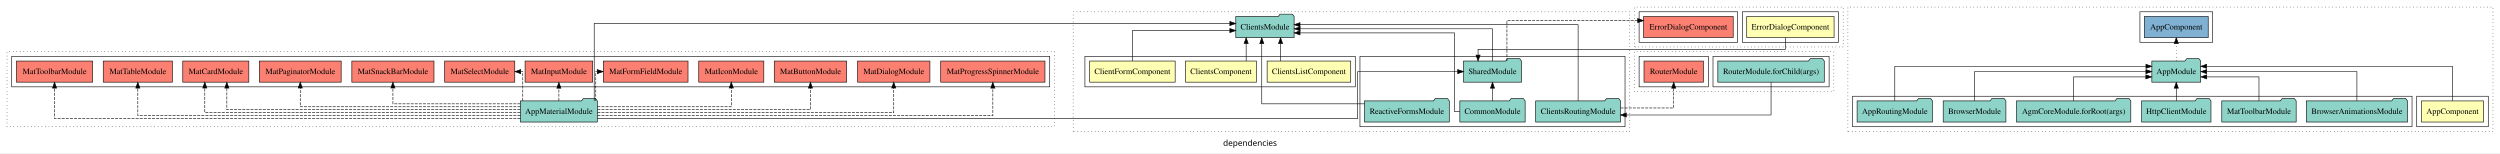
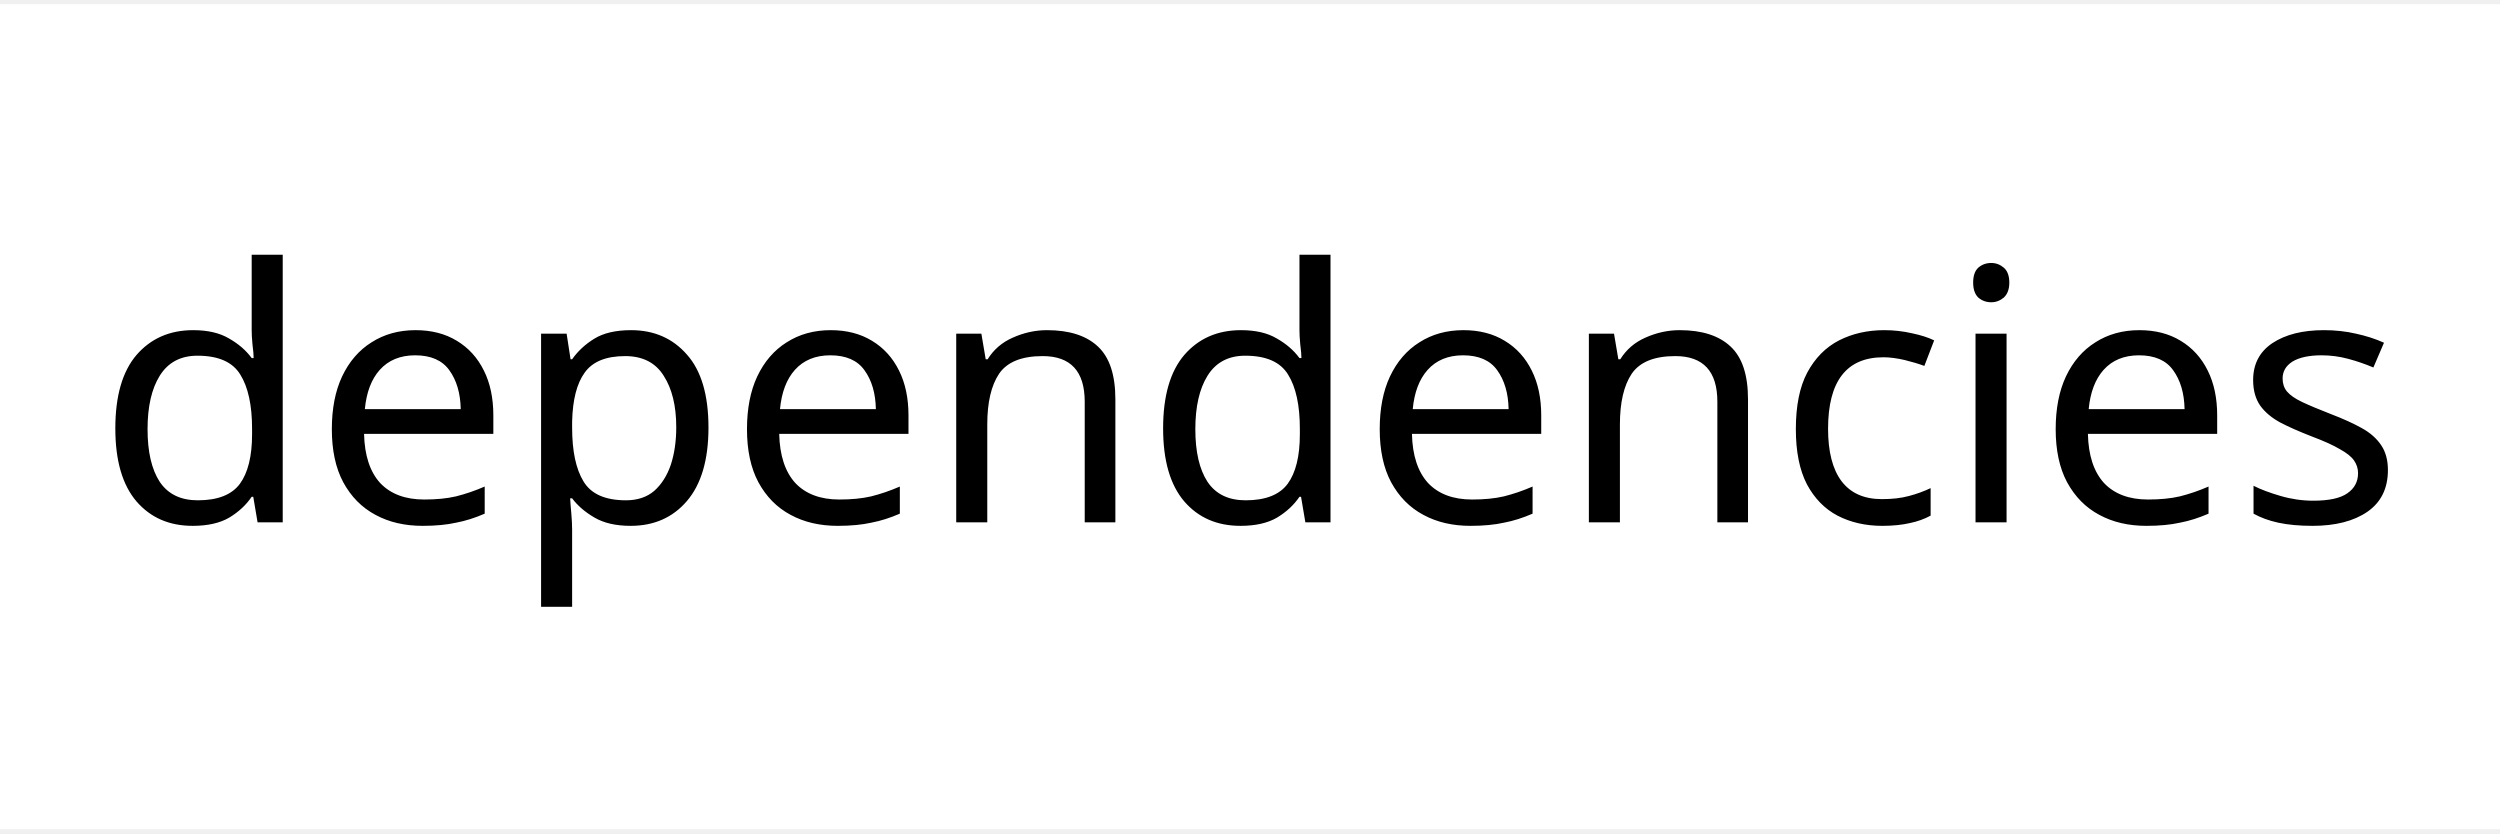
- <svg xmlns="http://www.w3.org/2000/svg" width="4263pt" height="261pt" viewBox="0.00 0.00 4263.00 260.80">
-   <g id="graph0" class="graph" transform="scale(1 1) rotate(0) translate(4 256.8)">
-     <polygon fill="white" stroke="transparent" points="-4,4 -4,-256.8 4259,-256.8 4259,4 -4,4" />
-     <text text-anchor="middle" x="2127.5" y="-8.2" font-family="sans-serif" font-size="14.00">dependencies</text>
-     <g id="clust1" class="cluster">
-       <polygon fill="none" stroke="black" stroke-dasharray="1,5" points="8,-40.8 8,-168.8 1794,-168.8 1794,-40.8 8,-40.8" />
-     </g>
-     <g id="clust4" class="cluster">
-       <polygon fill="none" stroke="black" points="16,-108.8 16,-160.8 1786,-160.8 1786,-108.8 16,-108.8" />
-     </g>
-     <g id="clust7" class="cluster">
-       <polygon fill="none" stroke="black" stroke-dasharray="1,5" points="3147,-32.8 3147,-244.8 4247,-244.8 4247,-32.8 3147,-32.8" />
-     </g>
-     <g id="clust8" class="cluster">
-       <polygon fill="none" stroke="black" points="4117,-40.8 4117,-92.8 4239,-92.8 4239,-40.8 4117,-40.8" />
-     </g>
-     <g id="clust10" class="cluster">
-       <polygon fill="none" stroke="black" points="3155,-40.8 3155,-92.8 4109,-92.8 4109,-40.8 3155,-40.8" />
-     </g>
-     <g id="clust12" class="cluster">
-       <polygon fill="none" stroke="black" points="3645,-184.8 3645,-236.8 3769,-236.8 3769,-184.8 3645,-184.8" />
-     </g>
-     <g id="clust14" class="cluster">
-       <polygon fill="none" stroke="black" stroke-dasharray="1,5" points="1826,-32.8 1826,-236.8 2775,-236.8 2775,-32.8 1826,-32.8" />
-     </g>
-     <g id="clust15" class="cluster">
-       <polygon fill="none" stroke="black" points="1846,-108.8 1846,-160.8 2307,-160.8 2307,-108.8 1846,-108.8" />
-     </g>
-     <g id="clust19" class="cluster">
-       <polygon fill="none" stroke="black" points="2315,-40.8 2315,-160.8 2767,-160.8 2767,-40.8 2315,-40.8" />
-     </g>
-     <g id="clust23" class="cluster">
-       <polygon fill="none" stroke="black" stroke-dasharray="1,5" points="2783,-100.8 2783,-168.8 3123,-168.8 3123,-100.8 2783,-100.8" />
-     </g>
-     <g id="clust25" class="cluster">
-       <polygon fill="none" stroke="black" points="2917,-108.8 2917,-160.8 3115,-160.8 3115,-108.8 2917,-108.8" />
-     </g>
-     <g id="clust26" class="cluster">
-       <polygon fill="none" stroke="black" points="2791,-108.8 2791,-160.8 2909,-160.8 2909,-108.8 2791,-108.8" />
-     </g>
-     <g id="clust29" class="cluster">
-       <polygon fill="none" stroke="black" stroke-dasharray="1,5" points="2783,-176.8 2783,-244.8 3139,-244.8 3139,-176.8 2783,-176.8" />
-     </g>
-     <g id="clust30" class="cluster">
-       <polygon fill="none" stroke="black" points="2967,-184.8 2967,-236.8 3131,-236.8 3131,-184.8 2967,-184.8" />
-     </g>
-     <g id="clust33" class="cluster">
-       <polygon fill="none" stroke="black" points="2791,-184.8 2791,-236.8 2959,-236.8 2959,-184.8 2791,-184.8" />
-     </g>
-     <g id="node1" class="node">
-       <polygon fill="#fb8072" stroke="black" points="420.32,-152.8 307.68,-152.8 307.68,-116.8 420.32,-116.8 420.32,-152.8" />
-       <text text-anchor="middle" x="364" y="-130.6" font-family="Times,serif" font-size="14.00">MatCardModule </text>
-     </g>
-     <g id="node2" class="node">
-       <polygon fill="#fb8072" stroke="black" points="289.97,-152.8 172.03,-152.8 172.03,-116.8 289.97,-116.8 289.97,-152.8" />
-       <text text-anchor="middle" x="231" y="-130.6" font-family="Times,serif" font-size="14.00">MatTableModule </text>
-     </g>
-     <g id="node3" class="node">
-       <polygon fill="#fb8072" stroke="black" points="153.92,-152.8 24.08,-152.8 24.08,-116.8 153.92,-116.8 153.92,-152.8" />
-       <text text-anchor="middle" x="89" y="-130.6" font-family="Times,serif" font-size="14.00">MatToolbarModule </text>
-     </g>
-     <g id="node4" class="node">
-       <polygon fill="#fb8072" stroke="black" points="1777.88,-152.8 1600.12,-152.8 1600.12,-116.8 1777.88,-116.8 1777.88,-152.8" />
-       <text text-anchor="middle" x="1689" y="-130.6" font-family="Times,serif" font-size="14.00">MatProgressSpinnerModule </text>
-     </g>
-     <g id="node5" class="node">
-       <polygon fill="#fb8072" stroke="black" points="1581.71,-152.8 1458.29,-152.8 1458.29,-116.8 1581.71,-116.8 1581.71,-152.8" />
-       <text text-anchor="middle" x="1520" y="-130.6" font-family="Times,serif" font-size="14.00">MatDialogModule </text>
-     </g>
-     <g id="node6" class="node">
-       <polygon fill="#fb8072" stroke="black" points="1439.72,-152.8 1316.28,-152.8 1316.28,-116.8 1439.72,-116.8 1439.72,-152.8" />
-       <text text-anchor="middle" x="1378" y="-130.6" font-family="Times,serif" font-size="14.00">MatButtonModule </text>
-     </g>
-     <g id="node7" class="node">
-       <polygon fill="#fb8072" stroke="black" points="1298.48,-152.8 1187.52,-152.8 1187.52,-116.8 1298.48,-116.8 1298.48,-152.8" />
-       <text text-anchor="middle" x="1243" y="-130.6" font-family="Times,serif" font-size="14.00">MatIconModule </text>
-     </g>
-     <g id="node8" class="node">
-       <polygon fill="#fb8072" stroke="black" points="1169.22,-152.8 1024.78,-152.8 1024.78,-116.8 1169.22,-116.8 1169.22,-152.8" />
-       <text text-anchor="middle" x="1097" y="-130.6" font-family="Times,serif" font-size="14.00">MatFormFieldModule </text>
-     </g>
-     <g id="node9" class="node">
-       <polygon fill="#fb8072" stroke="black" points="1006.66,-152.8 891.34,-152.8 891.34,-116.8 1006.66,-116.8 1006.66,-152.8" />
-       <text text-anchor="middle" x="949" y="-130.6" font-family="Times,serif" font-size="14.00">MatInputModule </text>
-     </g>
-     <g id="node10" class="node">
-       <polygon fill="#fb8072" stroke="black" points="873.81,-152.8 754.19,-152.8 754.19,-116.8 873.81,-116.8 873.81,-152.8" />
-       <text text-anchor="middle" x="814" y="-130.6" font-family="Times,serif" font-size="14.00">MatSelectModule </text>
-     </g>
-     <g id="node11" class="node">
-       <polygon fill="#fb8072" stroke="black" points="736.03,-152.8 595.97,-152.8 595.97,-116.8 736.03,-116.8 736.03,-152.8" />
-       <text text-anchor="middle" x="666" y="-130.6" font-family="Times,serif" font-size="14.00">MatSnackBarModule </text>
-     </g>
-     <g id="node12" class="node">
-       <polygon fill="#fb8072" stroke="black" points="577.76,-152.8 438.24,-152.8 438.24,-116.8 577.76,-116.8 577.76,-152.8" />
-       <text text-anchor="middle" x="508" y="-130.6" font-family="Times,serif" font-size="14.00">MatPaginatorModule </text>
-     </g>
-     <g id="node13" class="node">
-       <polygon fill="#8dd3c7" stroke="black" points="1014.58,-84.8 1011.58,-88.8 990.58,-88.8 987.58,-84.8 883.42,-84.8 883.42,-48.8 1014.58,-48.8 1014.58,-84.8" />
-       <text text-anchor="middle" x="949" y="-62.6" font-family="Times,serif" font-size="14.00">AppMaterialModule</text>
-     </g>
-     <g id="edge1" class="edge">
-       <path fill="none" stroke="black" stroke-dasharray="5,2" d="M883.22,-69.8C734.02,-69.8 382.8,-69.8 382.8,-69.8 382.8,-69.8 382.8,-106.69 382.8,-106.69" />
-       <polygon fill="black" stroke="black" points="379.3,-106.69 382.8,-116.69 386.3,-106.69 379.3,-106.69" />
-     </g>
-     <g id="edge10" class="edge">
-       <path fill="none" stroke="black" stroke-dasharray="5,2" d="M883.23,-64.8C726.74,-64.8 345.2,-64.8 345.2,-64.8 345.2,-64.8 345.2,-106.77 345.2,-106.77" />
-       <polygon fill="black" stroke="black" points="341.7,-106.77 345.2,-116.77 348.7,-106.77 341.7,-106.77" />
-     </g>
-     <g id="edge2" class="edge">
-       <path fill="none" stroke="black" stroke-dasharray="5,2" d="M883.38,-59.8C706.13,-59.8 231,-59.8 231,-59.8 231,-59.8 231,-106.64 231,-106.64" />
-       <polygon fill="black" stroke="black" points="227.5,-106.64 231,-116.64 234.5,-106.64 227.5,-106.64" />
-     </g>
-     <g id="edge3" class="edge">
-       <path fill="none" stroke="black" stroke-dasharray="5,2" d="M883.3,-54.8C682.26,-54.8 89,-54.8 89,-54.8 89,-54.8 89,-106.65 89,-106.65" />
-       <polygon fill="black" stroke="black" points="85.5,-106.65 89,-116.65 92.5,-106.65 85.5,-106.65" />
-     </g>
-     <g id="edge4" class="edge">
-       <path fill="none" stroke="black" stroke-dasharray="5,2" d="M1014.67,-59.8C1195.78,-59.8 1689,-59.8 1689,-59.8 1689,-59.8 1689,-106.64 1689,-106.64" />
-       <polygon fill="black" stroke="black" points="1685.5,-106.64 1689,-116.64 1692.5,-106.64 1685.5,-106.64" />
-     </g>
-     <g id="edge5" class="edge">
-       <path fill="none" stroke="black" stroke-dasharray="5,2" d="M1014.78,-64.8C1164.92,-64.8 1520,-64.8 1520,-64.8 1520,-64.8 1520,-106.77 1520,-106.77" />
-       <polygon fill="black" stroke="black" points="1516.5,-106.77 1520,-116.77 1523.5,-106.77 1516.5,-106.77" />
-     </g>
-     <g id="edge6" class="edge">
-       <path fill="none" stroke="black" stroke-dasharray="5,2" d="M1014.62,-69.8C1134.8,-69.8 1378,-69.8 1378,-69.8 1378,-69.8 1378,-106.69 1378,-106.69" />
-       <polygon fill="black" stroke="black" points="1374.5,-106.69 1378,-116.69 1381.5,-106.69 1374.5,-106.69" />
-     </g>
-     <g id="edge7" class="edge">
-       <path fill="none" stroke="black" stroke-dasharray="5,2" d="M1014.61,-74.8C1101.26,-74.8 1243,-74.8 1243,-74.8 1243,-74.8 1243,-106.8 1243,-106.8" />
-       <polygon fill="black" stroke="black" points="1239.5,-106.8 1243,-116.8 1246.5,-106.8 1239.5,-106.8" />
-     </g>
-     <g id="edge8" class="edge">
-       <path fill="none" stroke="black" stroke-dasharray="5,2" d="M1011.89,-85.02C1011.89,-105.17 1011.89,-134.8 1011.89,-134.8 1011.89,-134.8 1014.45,-134.8 1014.45,-134.8" />
-       <polygon fill="black" stroke="black" points="1014.45,-138.3 1024.45,-134.8 1014.45,-131.3 1014.45,-138.3" />
-     </g>
-     <g id="edge9" class="edge">
-       <path fill="none" stroke="black" stroke-dasharray="5,2" d="M949,-85.02C949,-85.02 949,-106.53 949,-106.53" />
-       <polygon fill="black" stroke="black" points="945.5,-106.53 949,-116.53 952.5,-106.53 945.5,-106.53" />
-     </g>
-     <g id="edge11" class="edge">
-       <path fill="none" stroke="black" stroke-dasharray="5,2" d="M887.44,-85.02C887.44,-105.17 887.44,-134.8 887.44,-134.8 887.44,-134.8 883.97,-134.8 883.97,-134.8" />
-       <polygon fill="black" stroke="black" points="883.97,-131.3 873.97,-134.8 883.97,-138.3 883.97,-131.3" />
-     </g>
-     <g id="edge12" class="edge">
-       <path fill="none" stroke="black" stroke-dasharray="5,2" d="M883.36,-79.8C799.76,-79.8 666,-79.8 666,-79.8 666,-79.8 666,-106.79 666,-106.79" />
-       <polygon fill="black" stroke="black" points="662.5,-106.79 666,-116.79 669.5,-106.79 662.5,-106.79" />
-     </g>
-     <g id="edge13" class="edge">
-       <path fill="none" stroke="black" stroke-dasharray="5,2" d="M883.45,-74.8C760.61,-74.8 508,-74.8 508,-74.8 508,-74.8 508,-106.8 508,-106.8" />
-       <polygon fill="black" stroke="black" points="504.5,-106.8 508,-116.8 511.5,-106.8 504.5,-106.8" />
-     </g>
-     <g id="node26" class="node">
-       <polygon fill="#8dd3c7" stroke="black" points="2202.72,-228.8 2199.72,-232.8 2178.72,-232.8 2175.72,-228.8 2103.28,-228.8 2103.28,-192.8 2202.72,-192.8 2202.72,-228.8" />
-       <text text-anchor="middle" x="2153" y="-206.6" font-family="Times,serif" font-size="14.00">ClientsModule</text>
-     </g>
-     <g id="edge27" class="edge">
-       <path fill="none" stroke="black" d="M1009.23,-84.89C1009.23,-124.79 1009.23,-216.8 1009.23,-216.8 1009.23,-216.8 2093.12,-216.8 2093.12,-216.8" />
-       <polygon fill="black" stroke="black" points="2093.12,-220.3 2103.12,-216.8 2093.12,-213.3 2093.12,-220.3" />
-     </g>
-     <g id="node29" class="node">
-       <polygon fill="#8dd3c7" stroke="black" points="2590.43,-152.8 2587.43,-156.8 2566.43,-156.8 2563.43,-152.8 2491.57,-152.8 2491.57,-116.8 2590.43,-116.8 2590.43,-152.8" />
-       <text text-anchor="middle" x="2541" y="-130.6" font-family="Times,serif" font-size="14.00">SharedModule</text>
-     </g>
-     <g id="edge34" class="edge">
-       <path fill="none" stroke="black" d="M1014.7,-54.8C1286.79,-54.8 2311.12,-54.8 2311.12,-54.8 2311.12,-54.8 2311.12,-134.8 2311.12,-134.8 2311.12,-134.8 2481.68,-134.8 2481.68,-134.8" />
-       <polygon fill="black" stroke="black" points="2481.68,-138.3 2491.68,-134.8 2481.68,-131.3 2481.68,-138.3" />
-     </g>
-     <g id="node14" class="node">
-       <polygon fill="#ffffb3" stroke="black" points="4230.94,-84.8 4125.06,-84.8 4125.06,-48.8 4230.94,-48.8 4230.94,-84.8" />
-       <text text-anchor="middle" x="4178" y="-62.6" font-family="Times,serif" font-size="14.00">AppComponent</text>
-     </g>
-     <g id="node15" class="node">
-       <polygon fill="#8dd3c7" stroke="black" points="3748.66,-152.8 3745.66,-156.8 3724.66,-156.8 3721.66,-152.8 3665.34,-152.8 3665.34,-116.8 3748.66,-116.8 3748.66,-152.8" />
-       <text text-anchor="middle" x="3707" y="-130.6" font-family="Times,serif" font-size="14.00">AppModule</text>
-     </g>
-     <g id="edge14" class="edge">
-       <path fill="none" stroke="black" d="M4178,-85.05C4178,-107.82 4178,-143.8 4178,-143.8 4178,-143.8 3758.8,-143.8 3758.8,-143.8" />
-       <polygon fill="black" stroke="black" points="3758.8,-140.3 3748.8,-143.8 3758.8,-147.3 3758.8,-140.3" />
-     </g>
-     <g id="node22" class="node">
-       <polygon fill="#80b1d3" stroke="black" points="3761.44,-228.8 3652.56,-228.8 3652.56,-192.8 3761.44,-192.8 3761.44,-228.8" />
-       <text text-anchor="middle" x="3707" y="-206.6" font-family="Times,serif" font-size="14.00">AppComponent </text>
-     </g>
-     <g id="edge21" class="edge">
-       <path fill="none" stroke="black" stroke-dasharray="1,5" d="M3707,-152.81C3707,-152.81 3707,-182.65 3707,-182.65" />
-       <polygon fill="black" stroke="black" points="3703.5,-182.65 3707,-192.65 3710.5,-182.65 3703.5,-182.65" />
-     </g>
-     <g id="node16" class="node">
-       <polygon fill="#8dd3c7" stroke="black" points="3416.49,-84.8 3413.49,-88.8 3392.49,-88.8 3389.49,-84.8 3309.51,-84.8 3309.51,-48.8 3416.49,-48.8 3416.49,-84.8" />
-       <text text-anchor="middle" x="3363" y="-62.6" font-family="Times,serif" font-size="14.00">BrowserModule</text>
-     </g>
-     <g id="edge15" class="edge">
-       <path fill="none" stroke="black" d="M3363,-85.02C3363,-105.17 3363,-134.8 3363,-134.8 3363,-134.8 3655.16,-134.8 3655.16,-134.8" />
-       <polygon fill="black" stroke="black" points="3655.16,-138.3 3665.16,-134.8 3655.16,-131.3 3655.16,-138.3" />
-     </g>
-     <g id="node17" class="node">
-       <polygon fill="#8dd3c7" stroke="black" points="3291.28,-84.8 3288.28,-88.8 3267.28,-88.8 3264.28,-84.8 3162.72,-84.8 3162.72,-48.8 3291.28,-48.8 3291.28,-84.8" />
-       <text text-anchor="middle" x="3227" y="-62.6" font-family="Times,serif" font-size="14.00">AppRoutingModule</text>
-     </g>
-     <g id="edge16" class="edge">
-       <path fill="none" stroke="black" d="M3227,-85.05C3227,-107.82 3227,-143.8 3227,-143.8 3227,-143.8 3655.24,-143.8 3655.24,-143.8" />
-       <polygon fill="black" stroke="black" points="3655.24,-147.3 3665.24,-143.8 3655.24,-140.3 3655.24,-147.3" />
-     </g>
-     <g id="node18" class="node">
-       <polygon fill="#8dd3c7" stroke="black" points="4101.32,-84.8 4098.32,-88.8 4077.32,-88.8 4074.32,-84.8 3928.68,-84.8 3928.68,-48.8 4101.32,-48.8 4101.32,-84.8" />
-       <text text-anchor="middle" x="4015" y="-62.6" font-family="Times,serif" font-size="14.00">BrowserAnimationsModule</text>
-     </g>
-     <g id="edge17" class="edge">
-       <path fill="none" stroke="black" d="M4015,-85.02C4015,-105.17 4015,-134.8 4015,-134.8 4015,-134.8 3758.86,-134.8 3758.86,-134.8" />
-       <polygon fill="black" stroke="black" points="3758.86,-131.3 3748.86,-134.8 3758.86,-138.3 3758.86,-131.3" />
-     </g>
-     <g id="node19" class="node">
-       <polygon fill="#8dd3c7" stroke="black" points="3911.42,-84.8 3908.42,-88.8 3887.42,-88.8 3884.42,-84.8 3784.58,-84.8 3784.58,-48.8 3911.42,-48.8 3911.42,-84.8" />
-       <text text-anchor="middle" x="3848" y="-62.6" font-family="Times,serif" font-size="14.00">MatToolbarModule</text>
-     </g>
-     <g id="edge18" class="edge">
-       <path fill="none" stroke="black" d="M3848,-84.82C3848,-102.17 3848,-125.8 3848,-125.8 3848,-125.8 3758.92,-125.8 3758.92,-125.8" />
-       <polygon fill="black" stroke="black" points="3758.92,-122.3 3748.92,-125.8 3758.92,-129.3 3758.92,-122.3" />
-     </g>
-     <g id="node20" class="node">
-       <polygon fill="#8dd3c7" stroke="black" points="3766.16,-84.8 3763.16,-88.8 3742.16,-88.8 3739.16,-84.8 3647.84,-84.8 3647.84,-48.8 3766.16,-48.8 3766.16,-84.8" />
-       <text text-anchor="middle" x="3707" y="-62.6" font-family="Times,serif" font-size="14.00">HttpClientModule</text>
-     </g>
-     <g id="edge19" class="edge">
-       <path fill="none" stroke="black" d="M3707,-85.02C3707,-85.02 3707,-106.53 3707,-106.53" />
-       <polygon fill="black" stroke="black" points="3703.5,-106.53 3707,-116.53 3710.5,-106.53 3703.5,-106.53" />
-     </g>
-     <g id="node21" class="node">
-       <polygon fill="#8dd3c7" stroke="black" points="3629.47,-84.8 3626.47,-88.8 3605.47,-88.8 3602.47,-84.8 3434.53,-84.8 3434.53,-48.8 3629.47,-48.8 3629.47,-84.8" />
-       <text text-anchor="middle" x="3532" y="-62.6" font-family="Times,serif" font-size="14.00">AgmCoreModule.forRoot(args)</text>
-     </g>
-     <g id="edge20" class="edge">
-       <path fill="none" stroke="black" d="M3532,-84.82C3532,-102.17 3532,-125.8 3532,-125.8 3532,-125.8 3655.08,-125.8 3655.08,-125.8" />
-       <polygon fill="black" stroke="black" points="3655.08,-129.3 3665.08,-125.8 3655.08,-122.3 3655.08,-129.3" />
-     </g>
-     <g id="node23" class="node">
-       <polygon fill="#ffffb3" stroke="black" points="2138.5,-152.8 2017.5,-152.8 2017.5,-116.8 2138.5,-116.8 2138.5,-152.8" />
-       <text text-anchor="middle" x="2078" y="-130.6" font-family="Times,serif" font-size="14.00">ClientsComponent</text>
-     </g>
-     <g id="edge22" class="edge">
-       <path fill="none" stroke="black" d="M2120.94,-152.81C2120.94,-152.81 2120.94,-182.65 2120.94,-182.65" />
-       <polygon fill="black" stroke="black" points="2117.44,-182.65 2120.94,-192.65 2124.44,-182.65 2117.44,-182.65" />
-     </g>
-     <g id="node24" class="node">
-       <polygon fill="#ffffb3" stroke="black" points="1999.89,-152.8 1854.11,-152.8 1854.11,-116.8 1999.89,-116.8 1999.89,-152.8" />
-       <text text-anchor="middle" x="1927" y="-130.6" font-family="Times,serif" font-size="14.00">ClientFormComponent</text>
-     </g>
-     <g id="edge23" class="edge">
-       <path fill="none" stroke="black" d="M1927,-152.83C1927,-173.57 1927,-204.8 1927,-204.8 1927,-204.8 2093.12,-204.8 2093.12,-204.8" />
-       <polygon fill="black" stroke="black" points="2093.12,-208.3 2103.12,-204.8 2093.12,-201.3 2093.12,-208.3" />
-     </g>
-     <g id="node25" class="node">
-       <polygon fill="#ffffb3" stroke="black" points="2299.28,-152.8 2156.72,-152.8 2156.72,-116.8 2299.28,-116.8 2299.28,-152.8" />
-       <text text-anchor="middle" x="2228" y="-130.6" font-family="Times,serif" font-size="14.00">ClientsListComponent</text>
-     </g>
-     <g id="edge24" class="edge">
-       <path fill="none" stroke="black" d="M2179.61,-152.81C2179.61,-152.81 2179.61,-182.65 2179.61,-182.65" />
-       <polygon fill="black" stroke="black" points="2176.11,-182.65 2179.61,-192.65 2183.11,-182.65 2176.11,-182.65" />
-     </g>
-     <g id="node27" class="node">
-       <polygon fill="#8dd3c7" stroke="black" points="2596.67,-84.8 2593.67,-88.8 2572.67,-88.8 2569.67,-84.8 2485.33,-84.8 2485.33,-48.8 2596.67,-48.8 2596.67,-84.8" />
-       <text text-anchor="middle" x="2541" y="-62.6" font-family="Times,serif" font-size="14.00">CommonModule</text>
-     </g>
-     <g id="edge25" class="edge">
-       <path fill="none" stroke="black" d="M2485.18,-66.8C2479.72,-66.8 2476.16,-66.8 2476.16,-66.8 2476.16,-66.8 2476.16,-200.8 2476.16,-200.8 2476.16,-200.8 2212.79,-200.8 2212.79,-200.8" />
-       <polygon fill="black" stroke="black" points="2212.79,-197.3 2202.79,-200.8 2212.79,-204.3 2212.79,-197.3" />
-     </g>
-     <g id="edge33" class="edge">
-       <path fill="none" stroke="black" d="M2541,-85.02C2541,-85.02 2541,-106.53 2541,-106.53" />
-       <polygon fill="black" stroke="black" points="2537.5,-106.53 2541,-116.53 2544.5,-106.53 2537.5,-106.53" />
-     </g>
-     <g id="node28" class="node">
-       <polygon fill="#8dd3c7" stroke="black" points="2759.34,-84.8 2756.34,-88.8 2735.34,-88.8 2732.34,-84.8 2614.66,-84.8 2614.66,-48.8 2759.34,-48.8 2759.34,-84.8" />
-       <text text-anchor="middle" x="2687" y="-62.6" font-family="Times,serif" font-size="14.00">ClientsRoutingModule</text>
-     </g>
-     <g id="edge26" class="edge">
-       <path fill="none" stroke="black" d="M2687,-84.95C2687,-124.47 2687,-214.8 2687,-214.8 2687,-214.8 2212.76,-214.8 2212.76,-214.8" />
-       <polygon fill="black" stroke="black" points="2212.76,-211.3 2202.76,-214.8 2212.76,-218.3 2212.76,-211.3" />
-     </g>
-     <g id="node32" class="node">
-       <polygon fill="#fb8072" stroke="black" points="2900.66,-152.8 2799.34,-152.8 2799.34,-116.8 2900.66,-116.8 2900.66,-152.8" />
-       <text text-anchor="middle" x="2850" y="-130.6" font-family="Times,serif" font-size="14.00">RouterModule </text>
-     </g>
-     <g id="edge31" class="edge">
-       <path fill="none" stroke="black" stroke-dasharray="5,2" d="M2759.44,-72.8C2802.98,-72.8 2850,-72.8 2850,-72.8 2850,-72.8 2850,-106.53 2850,-106.53" />
-       <polygon fill="black" stroke="black" points="2846.5,-106.53 2850,-116.53 2853.5,-106.53 2846.5,-106.53" />
-     </g>
-     <g id="edge28" class="edge">
-       <path fill="none" stroke="black" d="M2541,-152.84C2541,-174.46 2541,-207.8 2541,-207.8 2541,-207.8 2212.93,-207.8 2212.93,-207.8" />
-       <polygon fill="black" stroke="black" points="2212.93,-204.3 2202.93,-207.8 2212.93,-211.3 2212.93,-204.3" />
-     </g>
-     <g id="node34" class="node">
-       <polygon fill="#fb8072" stroke="black" points="2951.47,-228.8 2798.53,-228.8 2798.53,-192.8 2951.47,-192.8 2951.47,-228.8" />
-       <text text-anchor="middle" x="2875" y="-206.6" font-family="Times,serif" font-size="14.00">ErrorDialogComponent </text>
-     </g>
-     <g id="edge35" class="edge">
-       <path fill="none" stroke="black" stroke-dasharray="5,2" d="M2565.61,-152.83C2565.61,-178.31 2565.61,-221.8 2565.61,-221.8 2565.61,-221.8 2788.52,-221.8 2788.52,-221.8" />
-       <polygon fill="black" stroke="black" points="2788.52,-225.3 2798.52,-221.8 2788.52,-218.3 2788.52,-225.3" />
-     </g>
-     <g id="node30" class="node">
-       <polygon fill="#8dd3c7" stroke="black" points="2467.31,-84.8 2464.31,-88.8 2443.31,-88.8 2440.31,-84.8 2322.69,-84.8 2322.69,-48.8 2467.31,-48.8 2467.31,-84.8" />
-       <text text-anchor="middle" x="2395" y="-62.6" font-family="Times,serif" font-size="14.00">ReactiveFormsModule</text>
-     </g>
-     <g id="edge29" class="edge">
-       <path fill="none" stroke="black" d="M2322.76,-79.8C2249.73,-79.8 2147.56,-79.8 2147.56,-79.8 2147.56,-79.8 2147.56,-182.59 2147.56,-182.59" />
-       <polygon fill="black" stroke="black" points="2144.06,-182.58 2147.56,-192.59 2151.06,-182.59 2144.06,-182.58" />
-     </g>
-     <g id="node31" class="node">
-       <polygon fill="#8dd3c7" stroke="black" points="3106.75,-152.8 3103.75,-156.8 3082.75,-156.8 3079.75,-152.8 2925.25,-152.8 2925.25,-116.8 3106.75,-116.8 3106.75,-152.8" />
-       <text text-anchor="middle" x="3016" y="-130.6" font-family="Times,serif" font-size="14.00">RouterModule.forChild(args)</text>
-     </g>
-     <g id="edge30" class="edge">
-       <path fill="none" stroke="black" d="M3016,-116.51C3016,-94.59 3016,-60.8 3016,-60.8 3016,-60.8 2769.2,-60.8 2769.2,-60.8" />
-       <polygon fill="black" stroke="black" points="2769.2,-57.3 2759.2,-60.8 2769.2,-64.3 2769.2,-57.3" />
-     </g>
-     <g id="node33" class="node">
-       <polygon fill="#ffffb3" stroke="black" points="3123.47,-228.8 2974.53,-228.8 2974.53,-192.8 3123.47,-192.8 3123.47,-228.8" />
-       <text text-anchor="middle" x="3049" y="-206.6" font-family="Times,serif" font-size="14.00">ErrorDialogComponent</text>
-     </g>
-     <g id="edge32" class="edge">
-       <path fill="none" stroke="black" d="M3040.57,-192.69C3040.57,-182.9 3040.57,-172.8 3040.57,-172.8 3040.57,-172.8 2516.39,-172.8 2516.39,-172.8 2516.39,-172.8 2516.39,-162.91 2516.39,-162.91" />
-       <polygon fill="black" stroke="black" points="2519.89,-162.91 2516.39,-152.91 2512.89,-162.91 2519.89,-162.91" />
-     </g>
+ <svg xmlns="http://www.w3.org/2000/svg" width="99pt" height="33pt" viewBox="0.00 0.00 99.41 32.80">
+   <g id="graph0" class="graph" transform="scale(1 1) rotate(0) translate(4 28.8)">
+     <polygon fill="white" stroke="transparent" points="-4,4 -4,-28.8 95.41,-28.8 95.41,4 -4,4" />
+     <text text-anchor="middle" x="45.7" y="-8.2" font-family="sans-serif" font-size="14.00">dependencies</text>
  </g>
</svg>
